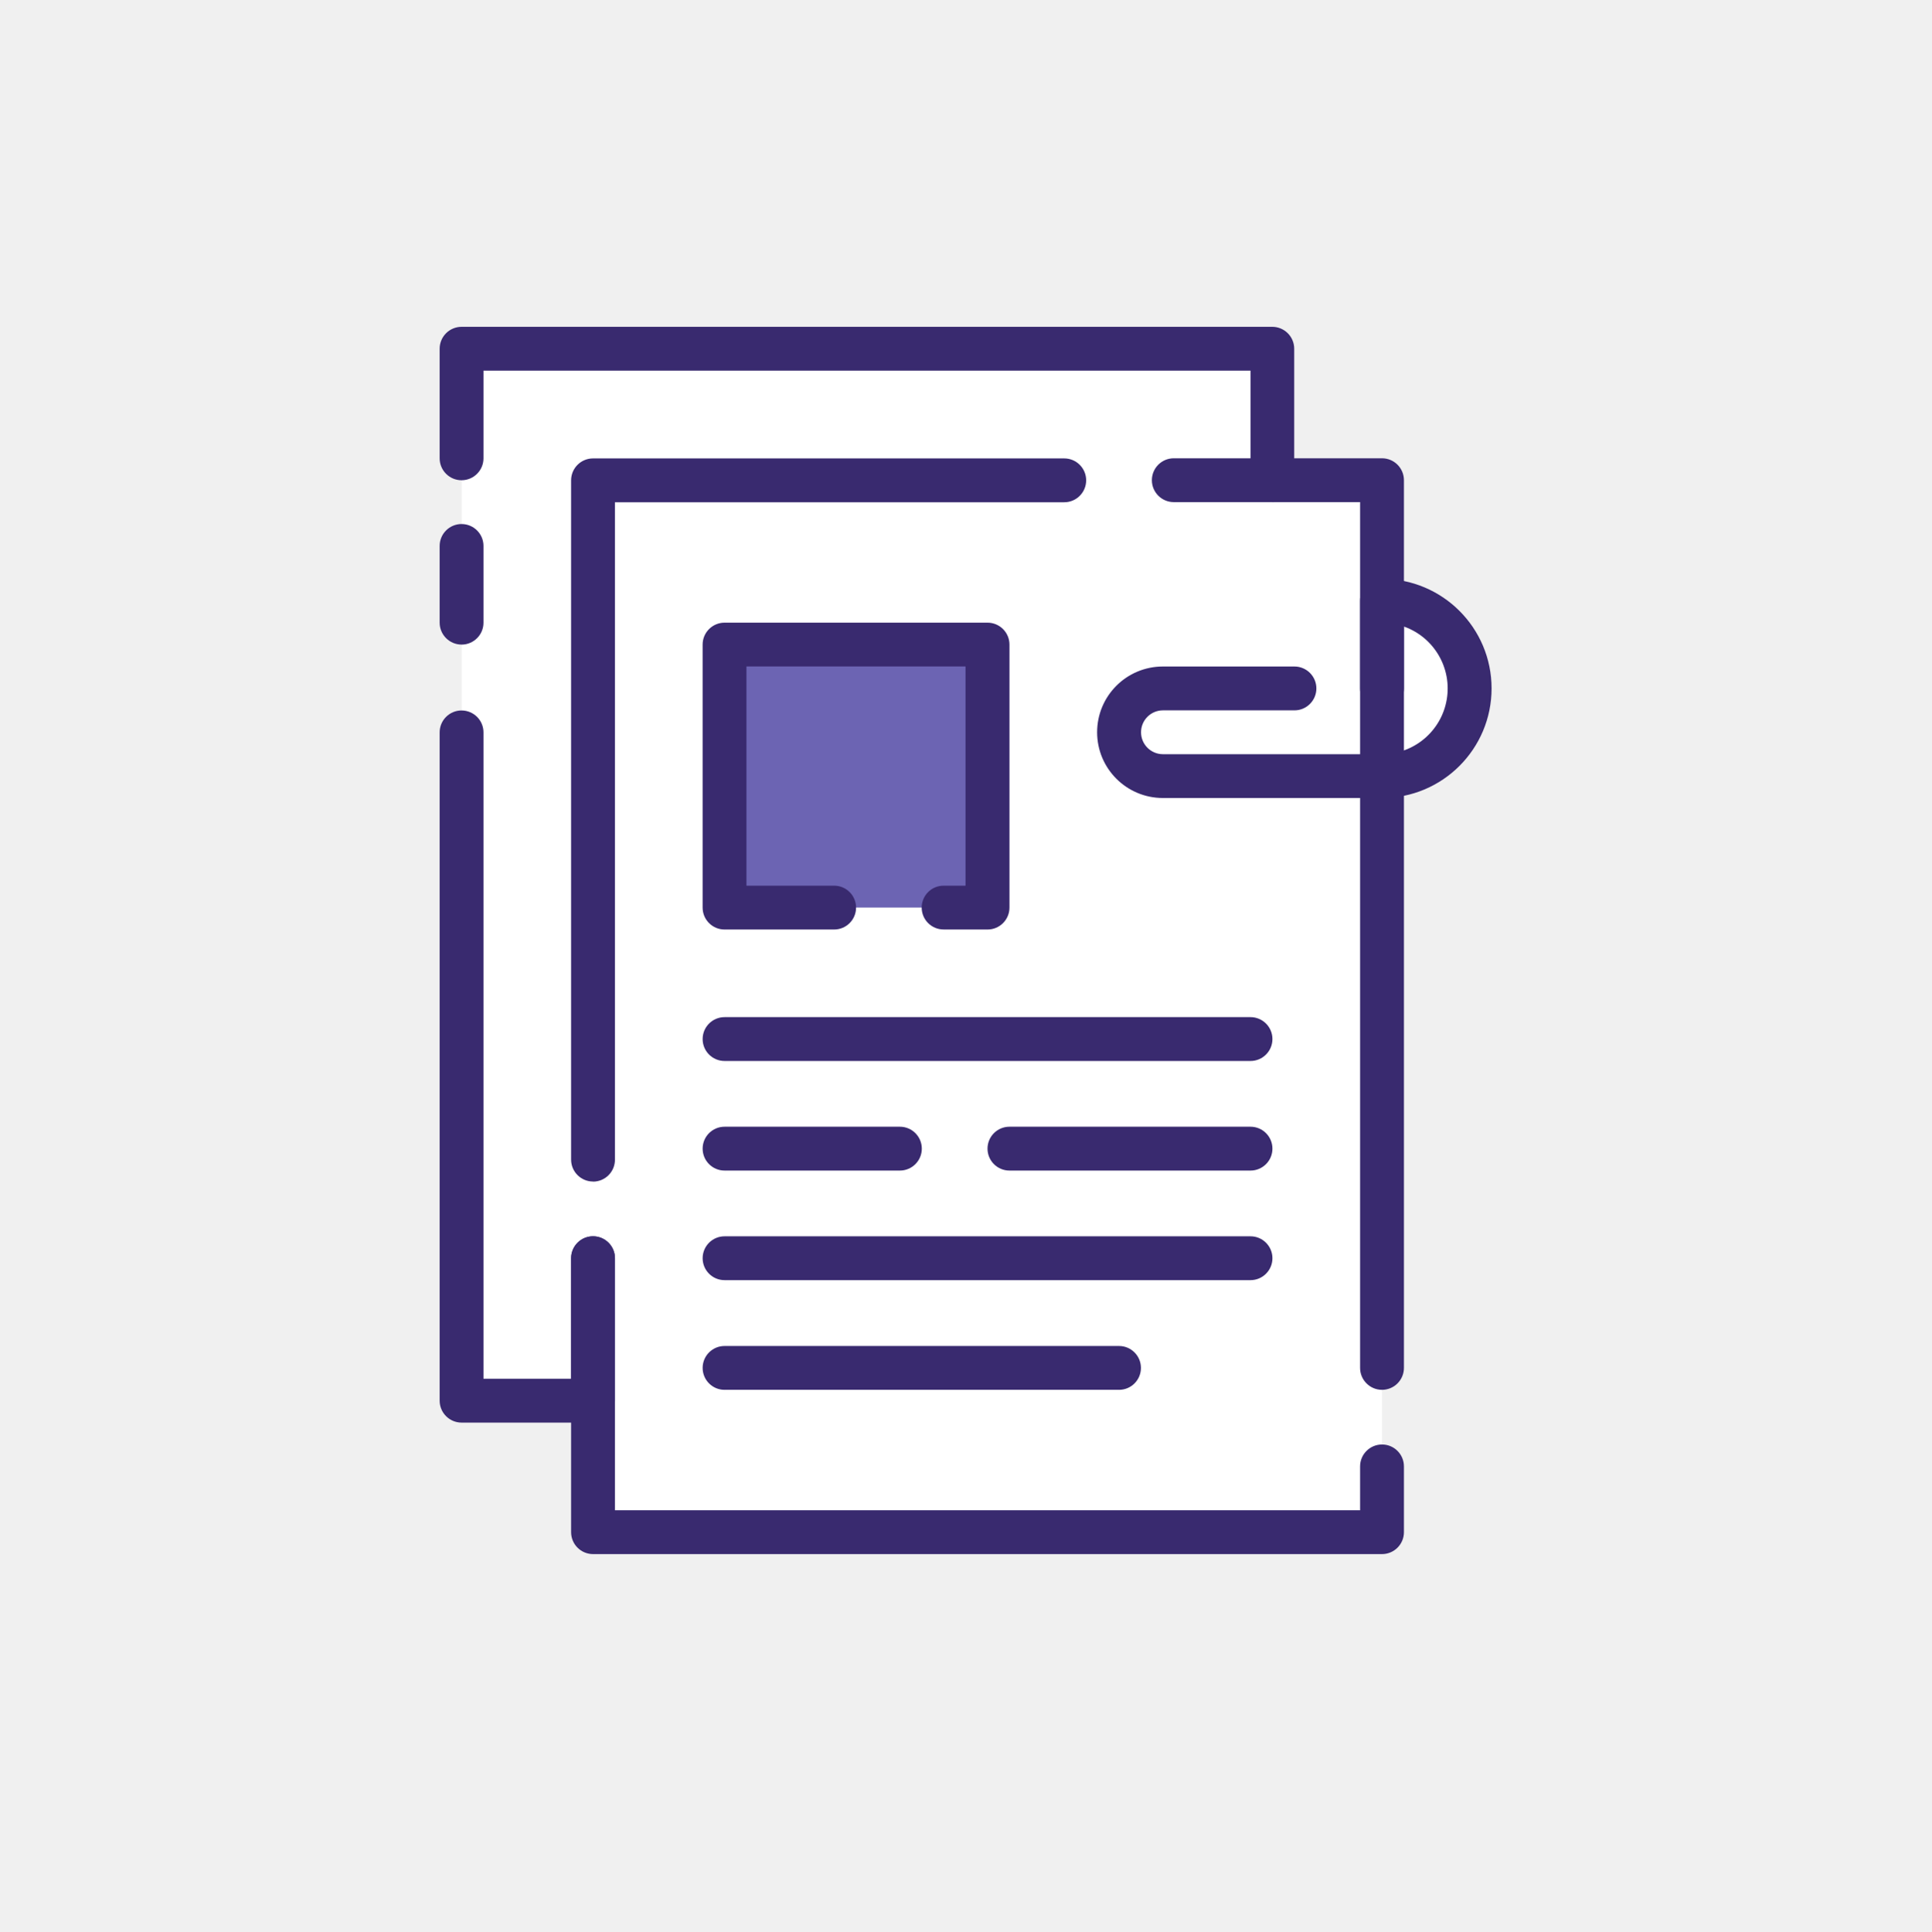
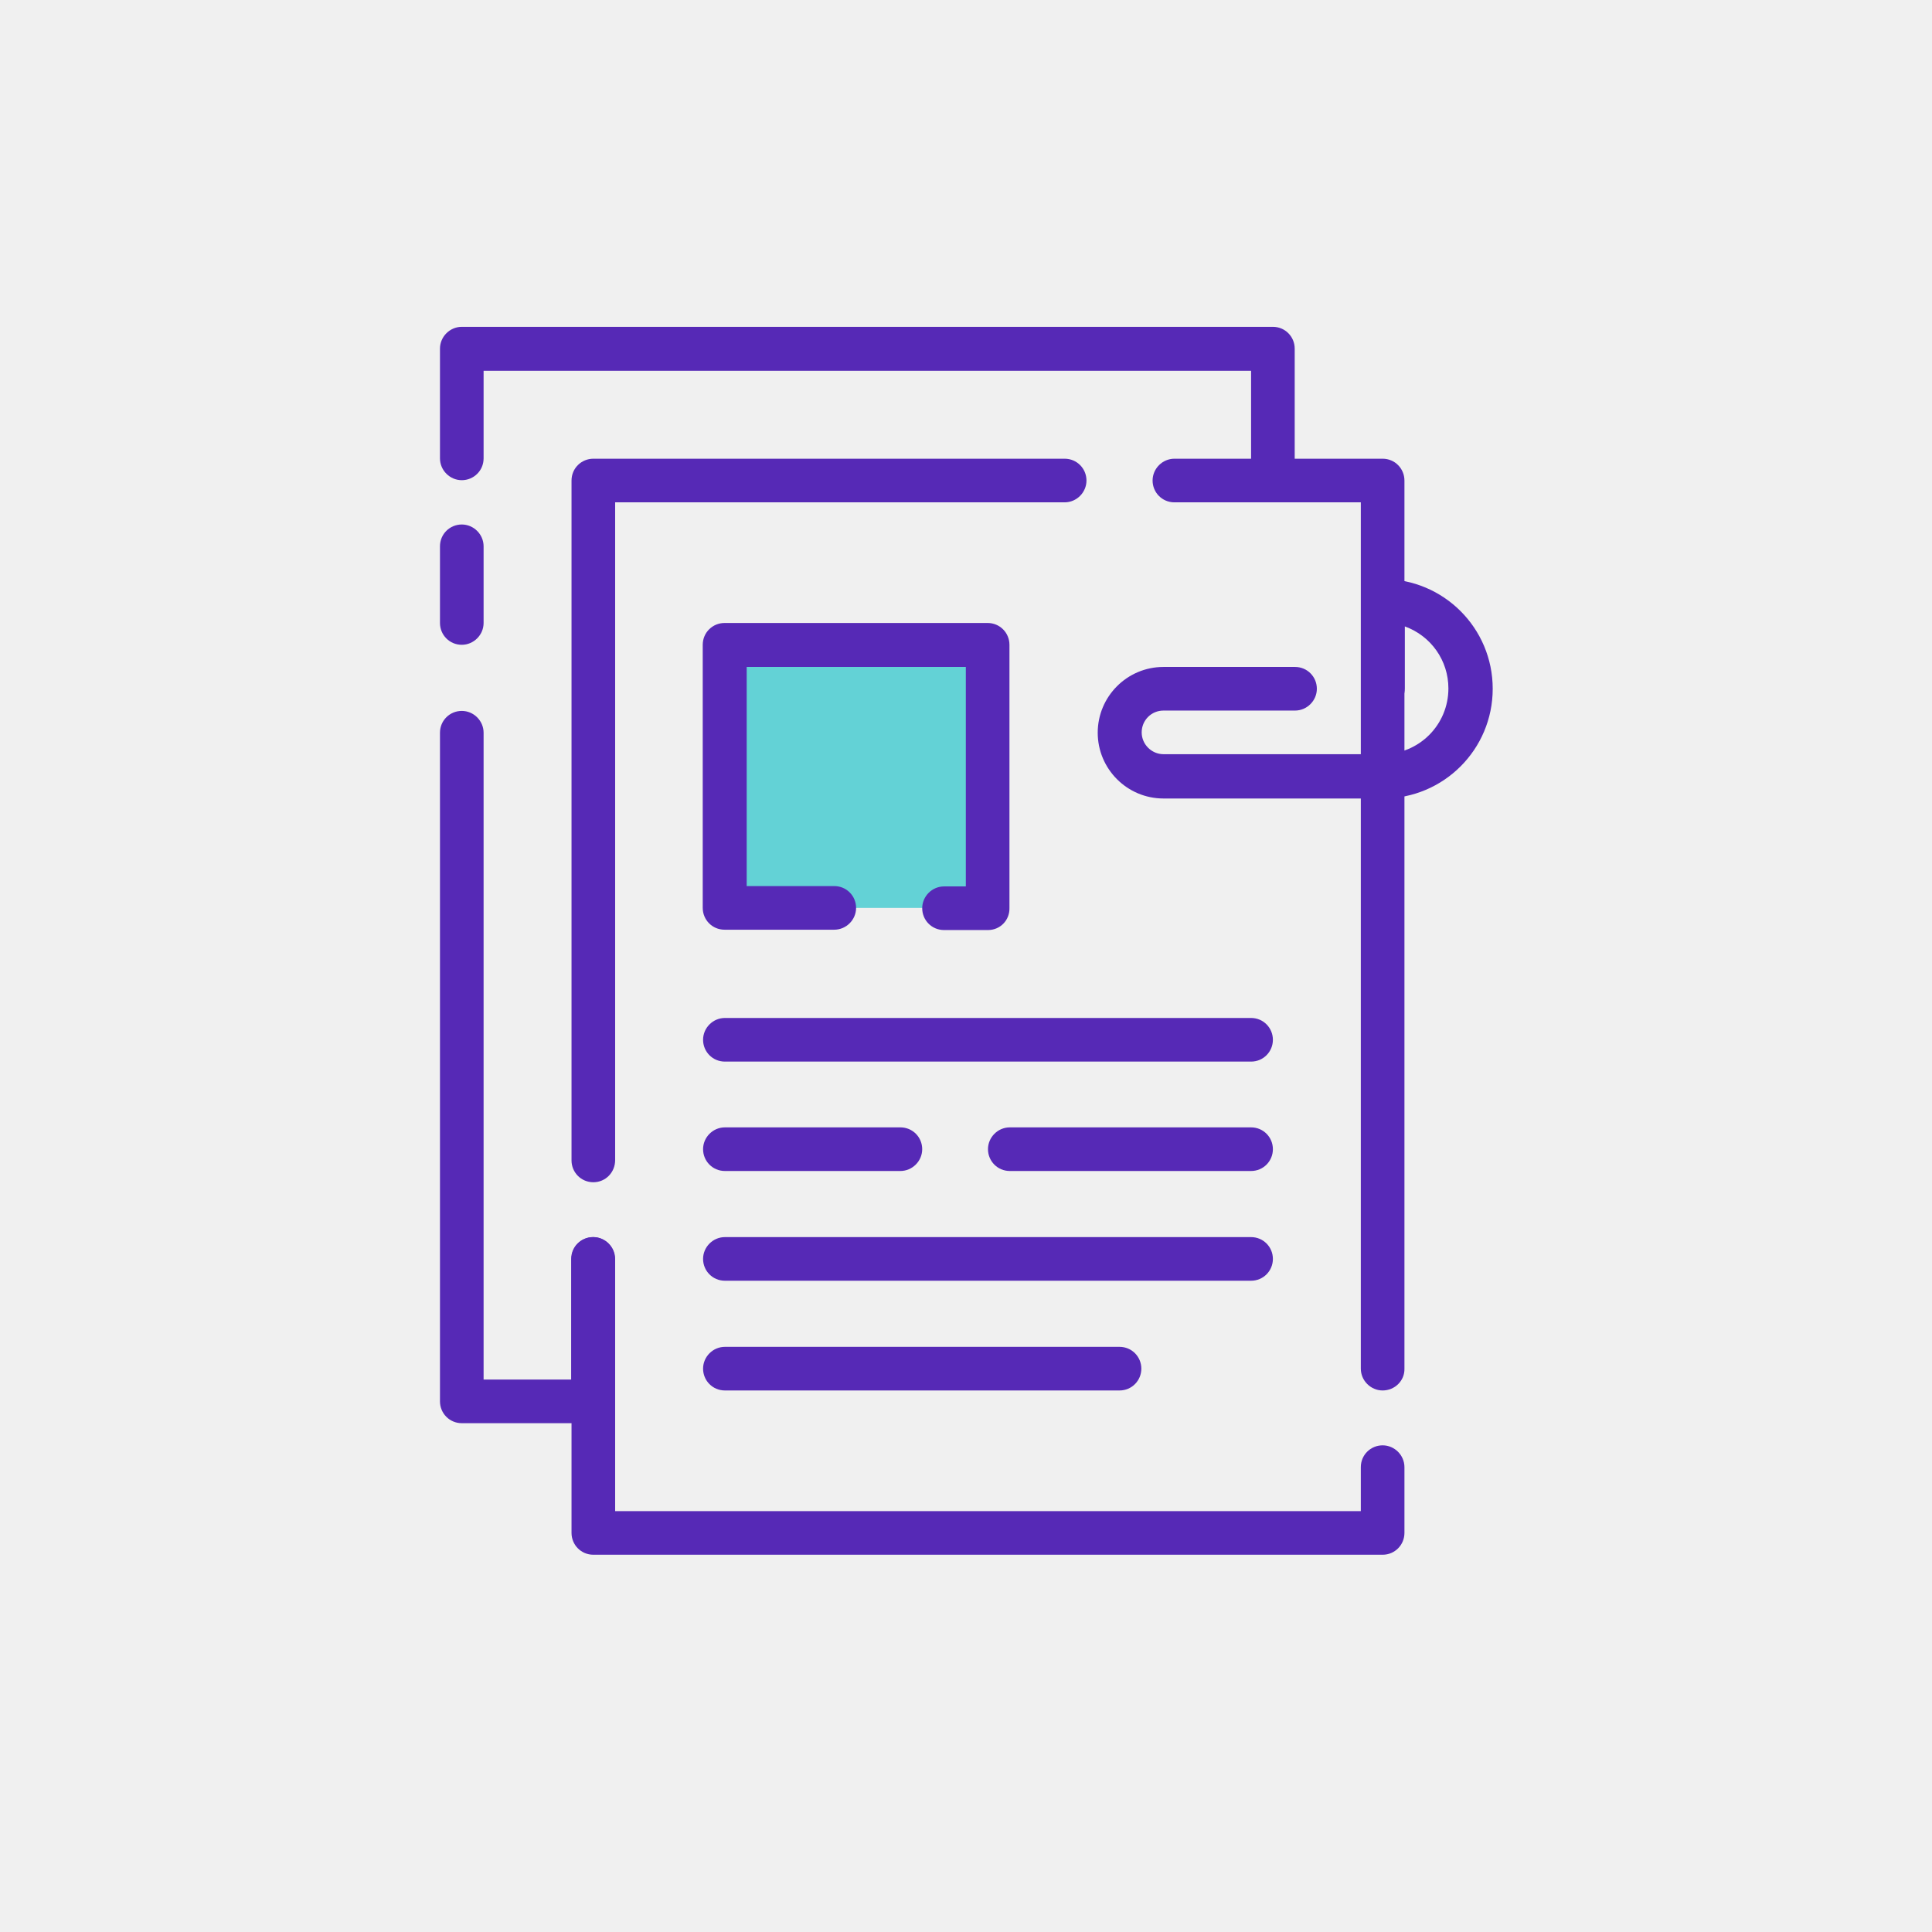
- <svg xmlns="http://www.w3.org/2000/svg" id="Layer_1" data-name="Layer 1" viewBox="0 0 566.93 566.93">
-   <defs>
-     <style>.cls-1{fill:#fff;}.cls-2{fill:#392a6f;}.cls-3{fill:#6c64b3;}</style>
-   </defs>
-   <path class="cls-1" d="M405.7,176.36V141H373.53v-38.6h-238V411.18h38.6v38.6H405.7v-222a25.73,25.73,0,1,0,0-51.47Zm0,0" />
-   <path class="cls-2" d="M373.53,147.4A6.44,6.44,0,0,1,367.1,141V108.8H141.93v25.74a6.43,6.43,0,0,1-12.87,0V102.37a6.44,6.44,0,0,1,6.43-6.43h238a6.44,6.44,0,0,1,6.44,6.43V141a6.44,6.44,0,0,1-6.44,6.44Zm0,0" />
-   <path class="cls-2" d="M174.09,417.62h-38.6a6.44,6.44,0,0,1-6.43-6.44V215a6.43,6.43,0,0,1,12.87,0V404.75h25.73V369.36a6.43,6.43,0,0,1,12.87,0v41.82a6.43,6.43,0,0,1-6.43,6.44Zm0,0" />
-   <path class="cls-2" d="M174.09,346.85a6.44,6.44,0,0,1-6.44-6.44V141a6.44,6.44,0,0,1,6.44-6.43H312.42a6.43,6.43,0,0,1,0,12.87H180.52v193a6.43,6.43,0,0,1-6.43,6.44Zm0,0" />
-   <path class="cls-2" d="M405.7,408a6.44,6.44,0,0,1-6.43-6.43V147.4H344.58a6.43,6.43,0,0,1,0-12.87H405.7a6.44,6.44,0,0,1,6.44,6.43V401.53A6.44,6.44,0,0,1,405.7,408Zm0,0" />
-   <path class="cls-2" d="M405.7,456.22H174.09a6.44,6.44,0,0,1-6.44-6.44V369.36a6.43,6.43,0,0,1,12.87,0v74H399.27V430.48a6.43,6.43,0,1,1,12.87,0v19.3a6.44,6.44,0,0,1-6.44,6.44Zm0,0" />
-   <path class="cls-2" d="M341.37,234.26a19.3,19.3,0,0,1,0-38.6H380a6.43,6.43,0,0,1,0,12.87h-38.6a6.43,6.43,0,1,0,0,12.87H405.7a19.29,19.29,0,0,0,6.44-37.47v18.17a6.43,6.43,0,1,1-12.87,0V176.36a6.43,6.43,0,0,1,6.43-6.44h0a32.17,32.17,0,0,1,0,64.34Zm0,0" />
-   <rect class="cls-3" x="212.7" y="189.22" width="77.2" height="77.2" />
-   <path class="cls-2" d="M289.9,272.86H277A6.43,6.43,0,0,1,277,260h6.44V195.65H219.13V260h25.74a6.43,6.43,0,0,1,0,12.87H212.7a6.44,6.44,0,0,1-6.44-6.44v-77.2a6.44,6.44,0,0,1,6.44-6.44h77.2a6.44,6.44,0,0,1,6.44,6.44v77.2a6.44,6.44,0,0,1-6.44,6.44Zm0,0" />
-   <path class="cls-2" d="M367.1,311.46H212.7a6.43,6.43,0,1,1,0-12.87H367.1a6.43,6.43,0,0,1,0,12.87Zm0,0" />
-   <path class="cls-2" d="M367.1,343.63H296.33a6.43,6.43,0,1,1,0-12.87H367.1a6.43,6.43,0,0,1,0,12.87Zm0,0" />
-   <path class="cls-2" d="M264.16,343.63H212.7a6.43,6.43,0,1,1,0-12.87h51.47a6.43,6.43,0,1,1,0,12.87Zm0,0" />
-   <path class="cls-2" d="M367.1,375.8H212.7a6.43,6.43,0,1,1,0-12.87H367.1a6.43,6.43,0,0,1,0,12.87Zm0,0" />
-   <path class="cls-2" d="M328.5,408H212.7a6.43,6.43,0,1,1,0-12.87H328.5a6.43,6.43,0,0,1,0,12.87Zm0,0" />
-   <path class="cls-2" d="M135.49,189.22a6.44,6.44,0,0,1-6.43-6.44V160.27a6.43,6.43,0,0,1,12.87,0v22.52a6.44,6.44,0,0,1-6.44,6.44Zm0,0" />
+ <svg xmlns="http://www.w3.org/2000/svg" version="1.1" id="Layer_1" x="0px" y="0px" viewBox="0 0 566.9 566.9" style="enable-background:new 0 0 566.9 566.9;" xml:space="preserve">
+   <style type="text/css">
+ 	.st0{fill:#5629B6;}
+ 	.st1{fill:#63D2D6;}
+ </style>
+   <path class="st0" d="M373.5,147.4c-3.5,0-6.4-2.9-6.4-6.4v-32.2H141.9v25.7c0,3.6-2.9,6.4-6.4,6.4s-6.4-2.9-6.4-6.4l0,0v-32.2  c0-3.5,2.9-6.4,6.4-6.4h238c3.6,0,6.4,2.9,6.4,6.4V141C379.9,144.6,377,147.4,373.5,147.4L373.5,147.4L373.5,147.4z" />
+   <path class="st0" d="M174.1,417.6h-38.6c-3.6,0-6.4-2.9-6.4-6.4V215c0-3.6,2.9-6.4,6.4-6.4s6.4,2.9,6.4,6.4v189.8h25.7v-35.4  c0-3.6,2.9-6.4,6.4-6.4s6.4,2.9,6.4,6.4v41.8C180.5,414.7,177.7,417.6,174.1,417.6C174.1,417.6,174.1,417.6,174.1,417.6L174.1,417.6  z" />
+   <path class="st0" d="M174.1,346.9c-3.6,0-6.4-2.9-6.4-6.4l0,0V141c0-3.6,2.9-6.4,6.4-6.4h138.3c3.6,0,6.4,2.9,6.4,6.4  s-2.9,6.4-6.4,6.4H180.5v193C180.5,344,177.7,346.9,174.1,346.9C174.1,346.9,174.1,346.9,174.1,346.9L174.1,346.9z" />
+   <path class="st0" d="M405.7,408c-3.5,0-6.4-2.9-6.4-6.4V147.4h-54.7c-3.6,0-6.4-2.9-6.4-6.4s2.9-6.4,6.4-6.4h61.1  c3.6,0,6.4,2.9,6.4,6.4v260.6C412.2,405.1,409.3,408,405.7,408C405.7,408,405.7,408,405.7,408z" />
+   <path class="st0" d="M405.7,456.2H174.1c-3.6,0-6.4-2.9-6.4-6.4l0,0v-80.4c0-3.6,2.9-6.4,6.4-6.4s6.4,2.9,6.4,6.4v74h218.8v-12.9  c0-3.6,2.9-6.4,6.4-6.4s6.4,2.9,6.4,6.4v19.3C412.1,453.3,409.3,456.2,405.7,456.2L405.7,456.2L405.7,456.2z" />
+   <path class="st0" d="M341.4,234.3c-10.7,0-19.3-8.7-19.3-19.3c0-10.6,8.6-19.3,19.3-19.3H380c3.6,0,6.4,2.9,6.4,6.4  s-2.9,6.4-6.4,6.4h-38.6c-3.6,0-6.4,2.9-6.4,6.4s2.9,6.4,6.4,6.4h64.3c10.7,0,19.3-8.6,19.3-19.3c0-8.2-5.1-15.4-12.8-18.2v18.2  c0,3.6-2.9,6.4-6.4,6.4s-6.4-2.9-6.4-6.4v-25.7c0-3.6,2.9-6.4,6.4-6.4c0,0,0,0,0,0l0,0c17.8,0,32.2,14.4,32.2,32.2  c0,17.8-14.4,32.2-32.2,32.2H341.4z" />
+   <rect x="212.7" y="189.2" class="st1" width="77.2" height="77.2" />
+   <path class="st0" d="M289.9,272.9H277c-3.6,0-6.4-2.9-6.4-6.4c0-3.5,2.9-6.4,6.4-6.4h6.4v-64.4h-64.3V260h25.7  c3.6,0,6.4,2.9,6.4,6.4s-2.9,6.4-6.4,6.4l0,0h-32.2c-3.6,0-6.4-2.9-6.4-6.4l0,0v-77.2c0-3.6,2.9-6.4,6.4-6.4l0,0h77.2  c3.6,0,6.4,2.9,6.4,6.4l0,0v77.2C296.3,270,293.5,272.9,289.9,272.9L289.9,272.9L289.9,272.9z" />
+   <path class="st0" d="M367.1,311.5H212.7c-3.6,0-6.4-2.9-6.4-6.4s2.9-6.4,6.4-6.4h154.4c3.6,0,6.4,2.9,6.4,6.4  S370.7,311.5,367.1,311.5z" />
+   <path class="st0" d="M367.1,343.6h-70.8c-3.6,0-6.4-2.9-6.4-6.4s2.9-6.4,6.4-6.4h70.8c3.6,0,6.4,2.9,6.4,6.4  S370.7,343.6,367.1,343.6z" />
+   <path class="st0" d="M264.2,343.6h-51.5c-3.6,0-6.4-2.9-6.4-6.4s2.9-6.4,6.4-6.4h51.5c3.6,0,6.4,2.9,6.4,6.4  S267.7,343.6,264.2,343.6L264.2,343.6z" />
+   <path class="st0" d="M367.1,375.8H212.7c-3.6,0-6.4-2.9-6.4-6.4s2.9-6.4,6.4-6.4h154.4c3.6,0,6.4,2.9,6.4,6.4  S370.7,375.8,367.1,375.8z" />
+   <path class="st0" d="M328.5,408H212.7c-3.6,0-6.4-2.9-6.4-6.4s2.9-6.4,6.4-6.4h115.8c3.6,0,6.4,2.9,6.4,6.4S332.1,408,328.5,408  L328.5,408z" />
+   <path class="st0" d="M135.5,189.2c-3.6,0-6.4-2.9-6.4-6.4v-22.5c0-3.6,2.9-6.4,6.4-6.4s6.4,2.9,6.4,6.4v22.5  C141.9,186.3,139,189.2,135.5,189.2L135.5,189.2L135.5,189.2z" />
</svg>
